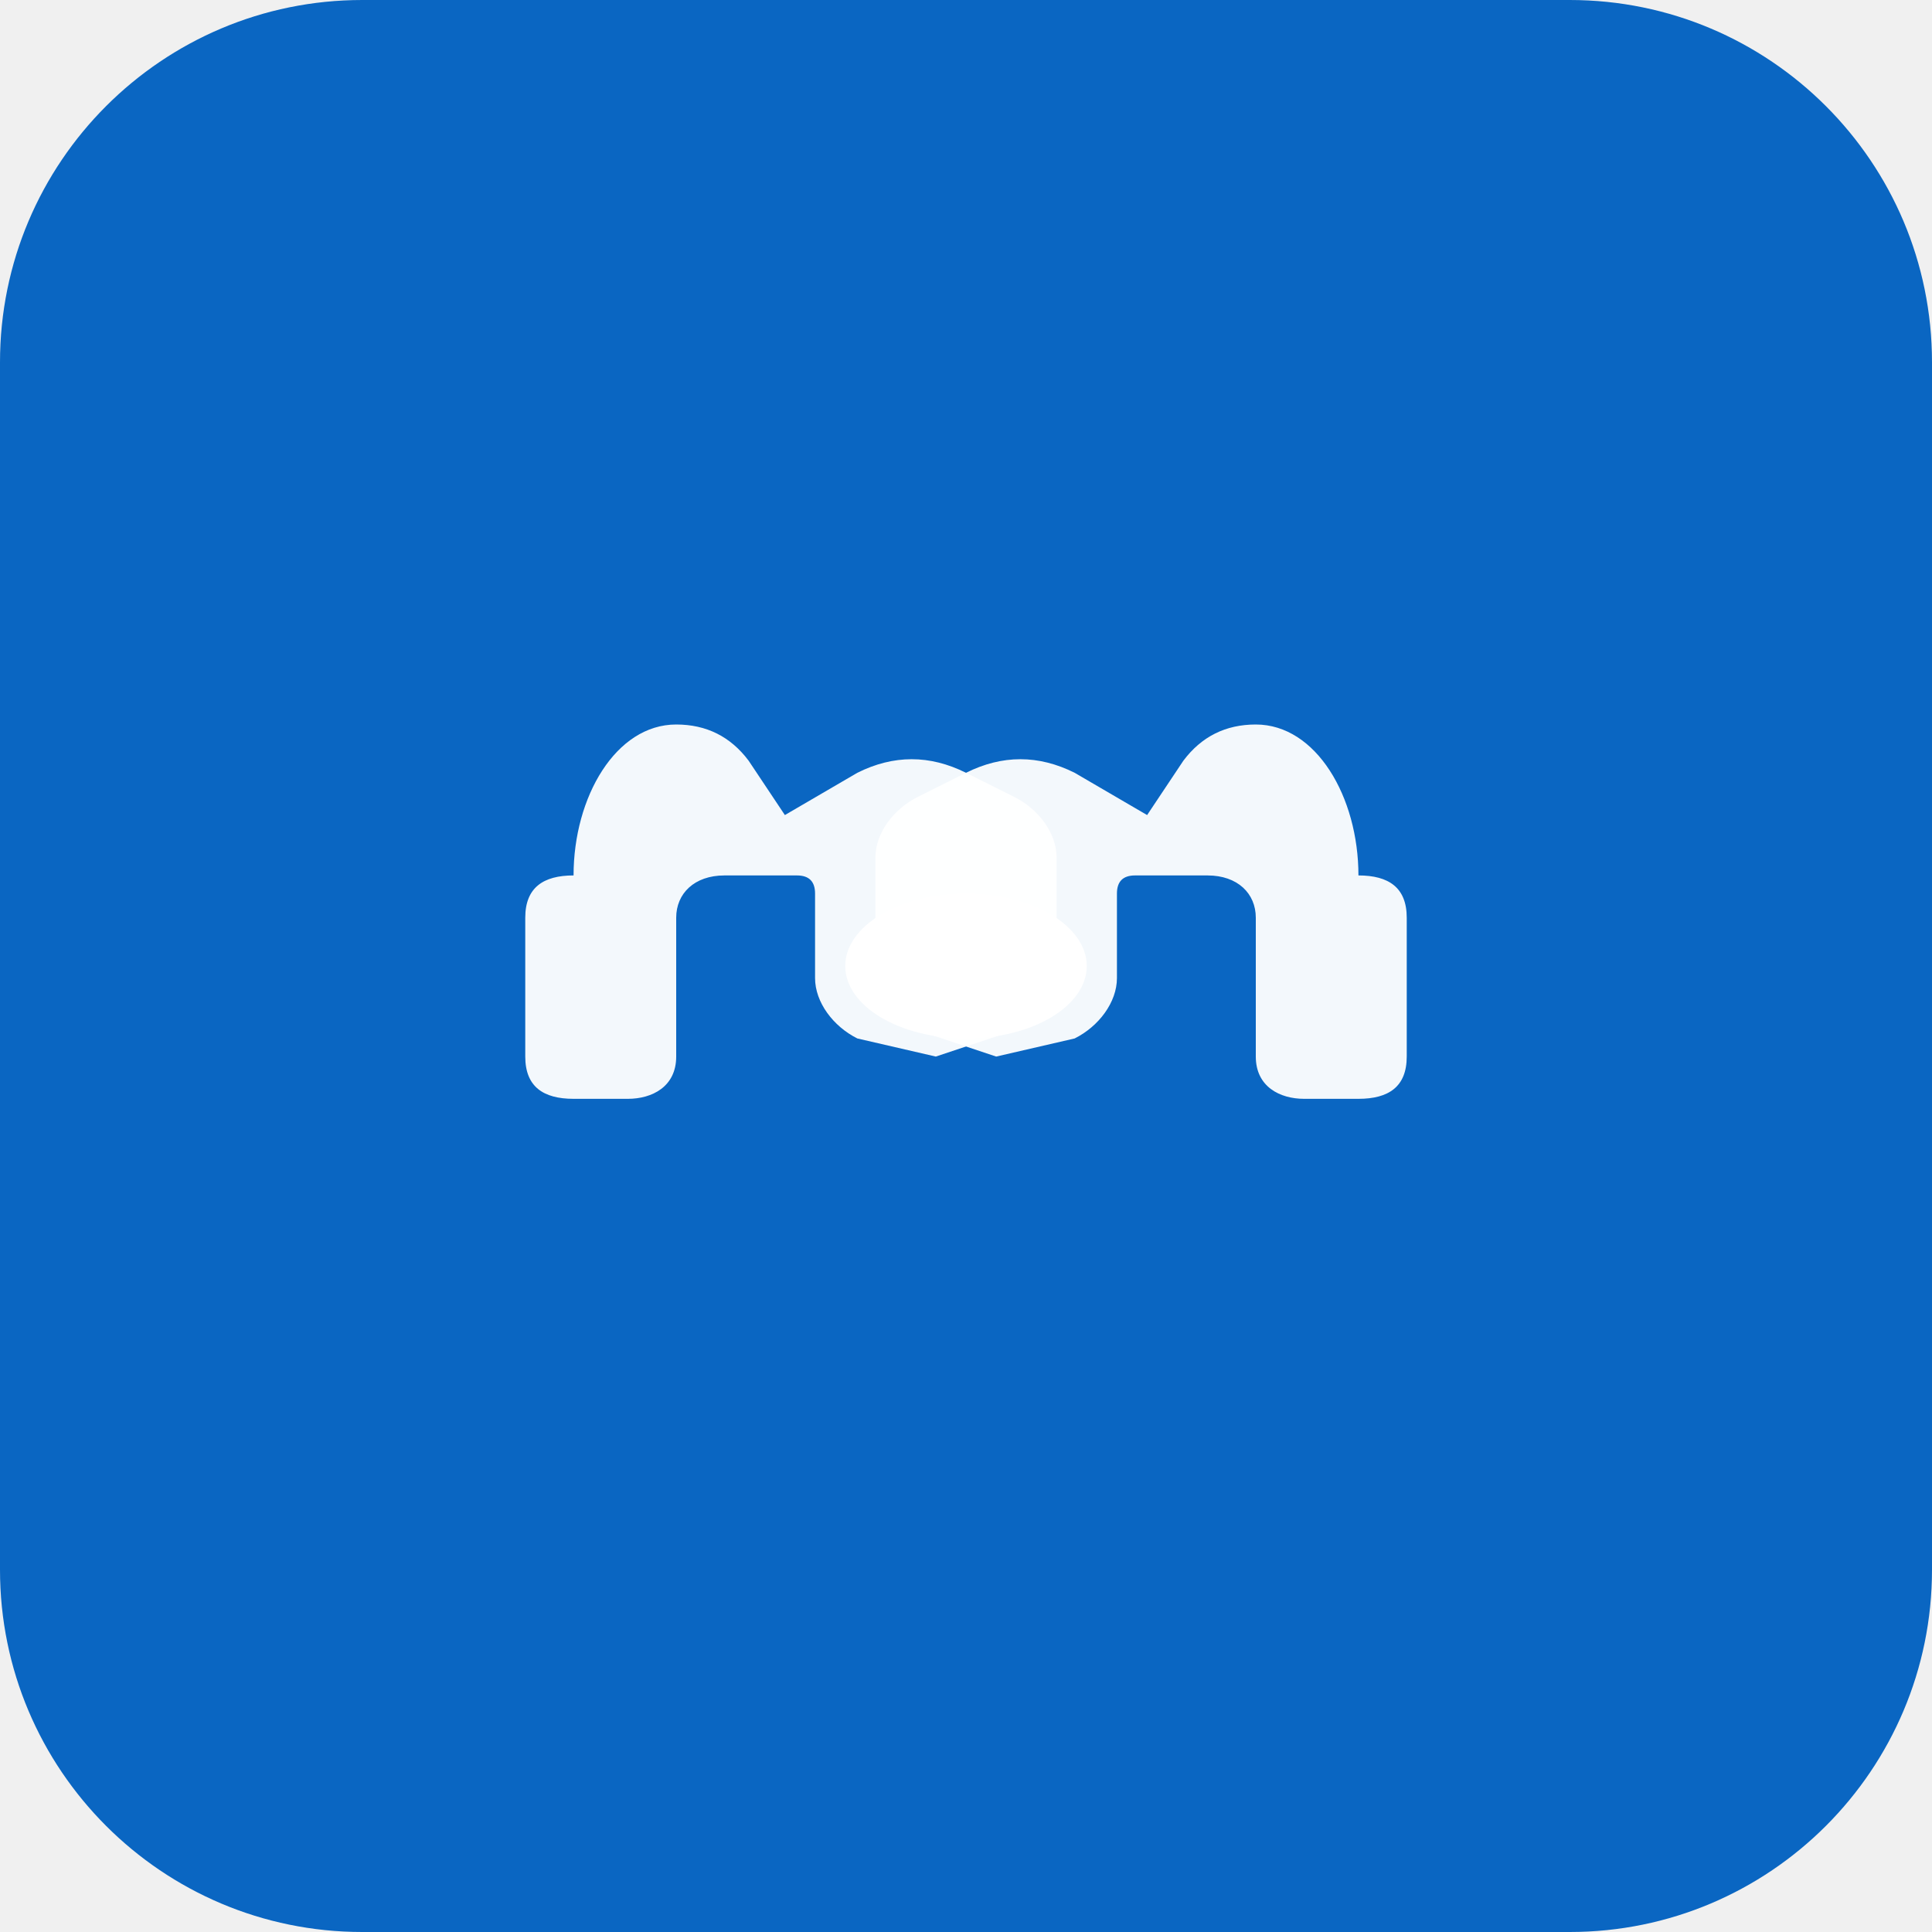
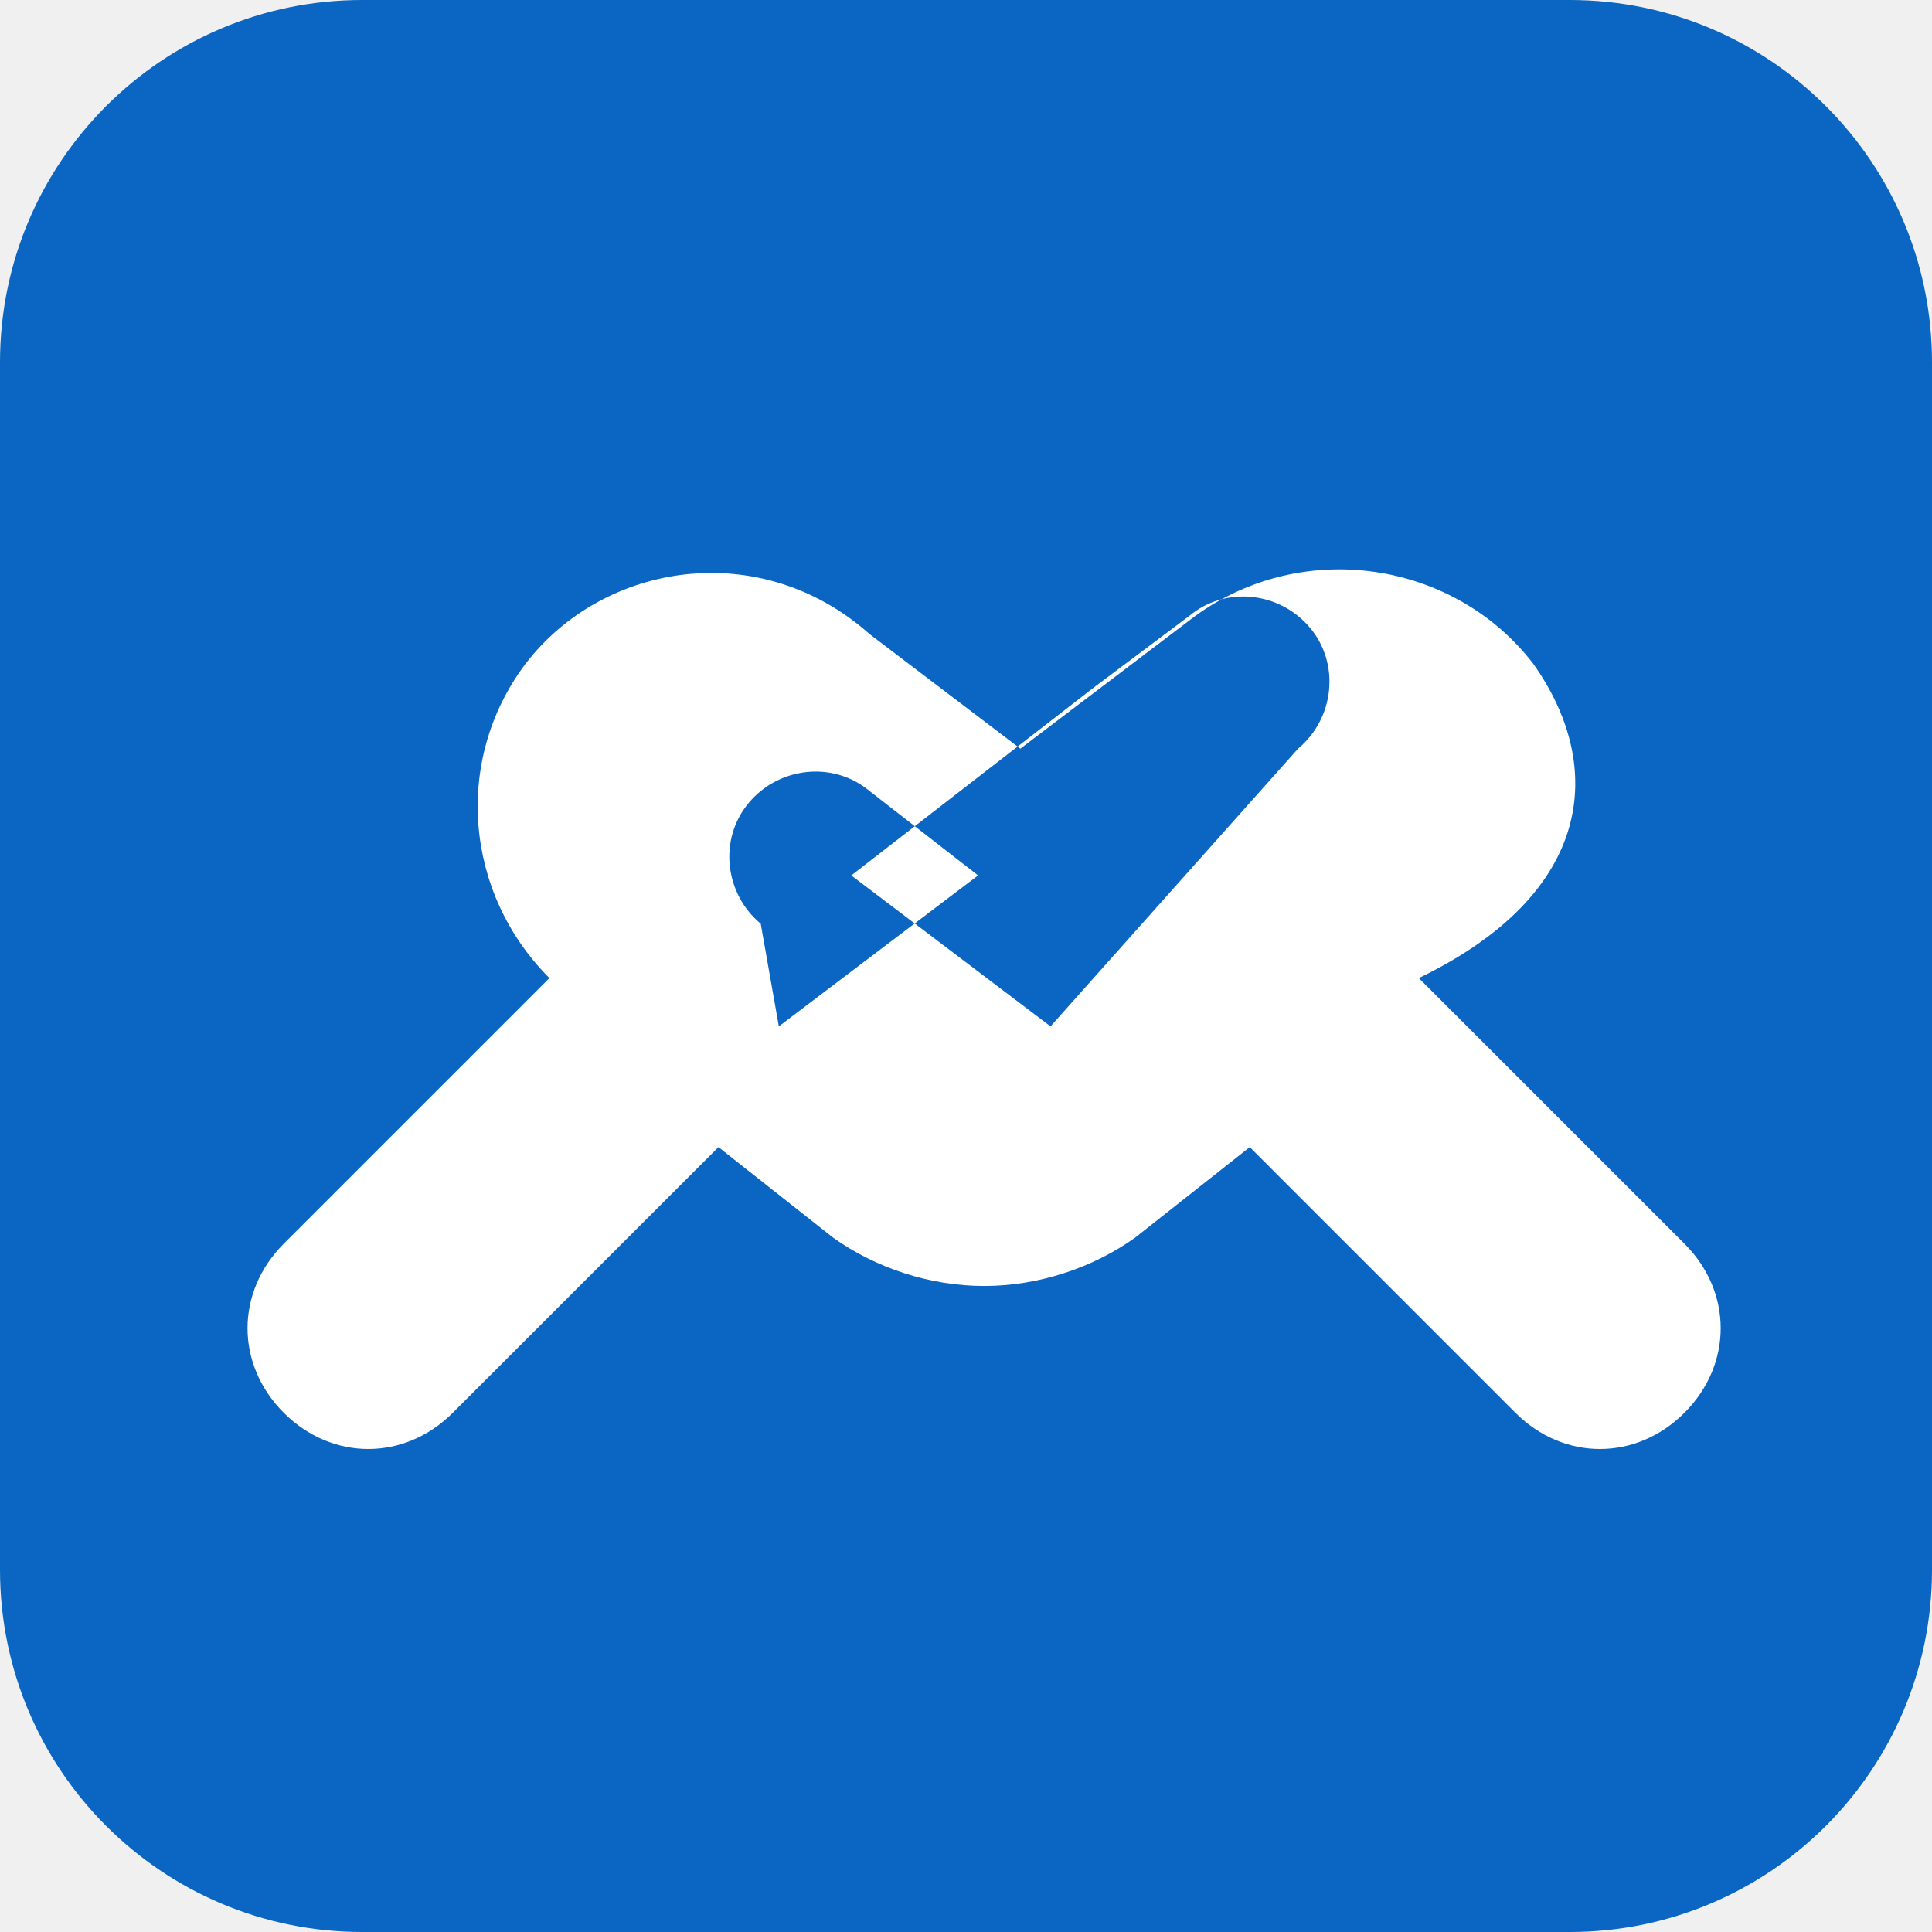
- <svg xmlns="http://www.w3.org/2000/svg" width="32" height="32" viewBox="0 0 32 32" fill="none">
-   <rect width="32" height="32" rx="6" fill="#0a66c2" />
-   <path d="M9.5 14.5C9.5 13.2 10.2 12 11.2 12C11.7 12 12.1 12.2 12.4 12.6L13 13.5L14.2 12.8C14.8 12.5 15.4 12.5 16 12.8L16.8 13.2C17.2 13.4 17.5 13.8 17.5 14.2V16C17.5 16.4 17.3 16.8 17 17L15.5 17.5L14.2 17.2C13.8 17 13.5 16.6 13.5 16.2V14.8C13.5 14.6 13.4 14.5 13.2 14.5H12C11.5 14.5 11.2 14.8 11.2 15.2V17.5C11.2 18 10.8 18.2 10.4 18.2H9.5C9 18.2 8.7 18 8.7 17.5V15.2C8.7 14.7 9 14.5 9.5 14.5Z" fill="white" opacity="0.95" />
-   <path d="M22.5 14.5C22.5 13.2 21.8 12 20.8 12C20.3 12 19.9 12.2 19.6 12.6L19 13.5L17.8 12.8C17.2 12.5 16.6 12.5 16 12.8L15.2 13.2C14.8 13.4 14.5 13.8 14.5 14.2V16C14.5 16.4 14.7 16.8 15 17L16.5 17.5L17.8 17.2C18.2 17 18.5 16.6 18.5 16.2V14.8C18.5 14.6 18.6 14.5 18.8 14.5H20C20.5 14.5 20.8 14.8 20.8 15.2V17.5C20.8 18 21.2 18.2 21.6 18.2H22.5C23 18.2 23.3 18 23.3 17.5V15.2C23.3 14.7 23 14.5 22.5 14.5Z" fill="white" opacity="0.95" />
-   <ellipse cx="16" cy="16" rx="2" ry="1.2" fill="white" />
+ <svg xmlns="http://www.w3.org/2000/svg" viewBox="0 0 32 32" width="32" height="32">
+   <rect x="0" y="0" width="32" height="32" rx="6" fill="#0A66C2" />
+   <path fill="#FFFFFF" d="M25.4,11c-1.3-1.7-3.8-2.1-5.6-0.8l-2.9,2.2l-2.5-1.9C12.6,8.9,10,9.3,8.7,11c-1.2,1.6-1,3.8,0.4,5.2l-4.4,4.4  c-0.8,0.8-0.8,2,0,2.8c0.8,0.8,2,0.8,2.8,0l4.4-4.4l1.9,1.5c0.7,0.5,1.6,0.8,2.5,0.8c0.9,0,1.8-0.3,2.5-0.8l1.9-1.5l4.4,4.4  c0.8,0.8,2,0.8,2.8,0c0.8-0.8,0.8-2,0-2.8l-4.4-4.4C26.4,14.8,26.6,12.7,25.4,11z M12.6,15.3c-0.6-0.5-0.7-1.4-0.2-2  c0.5-0.6,1.4-0.7,2-0.2l1.8,1.4l-3.3,2.5L12.6,15.3z M17.4,17l-3.3-2.5l4-3.1l1.6-1.2c0.6-0.5,1.5-0.4,2,0.2c0.5,0.6,0.4,1.5-0.2,2  L17.4,17z" />
</svg>
